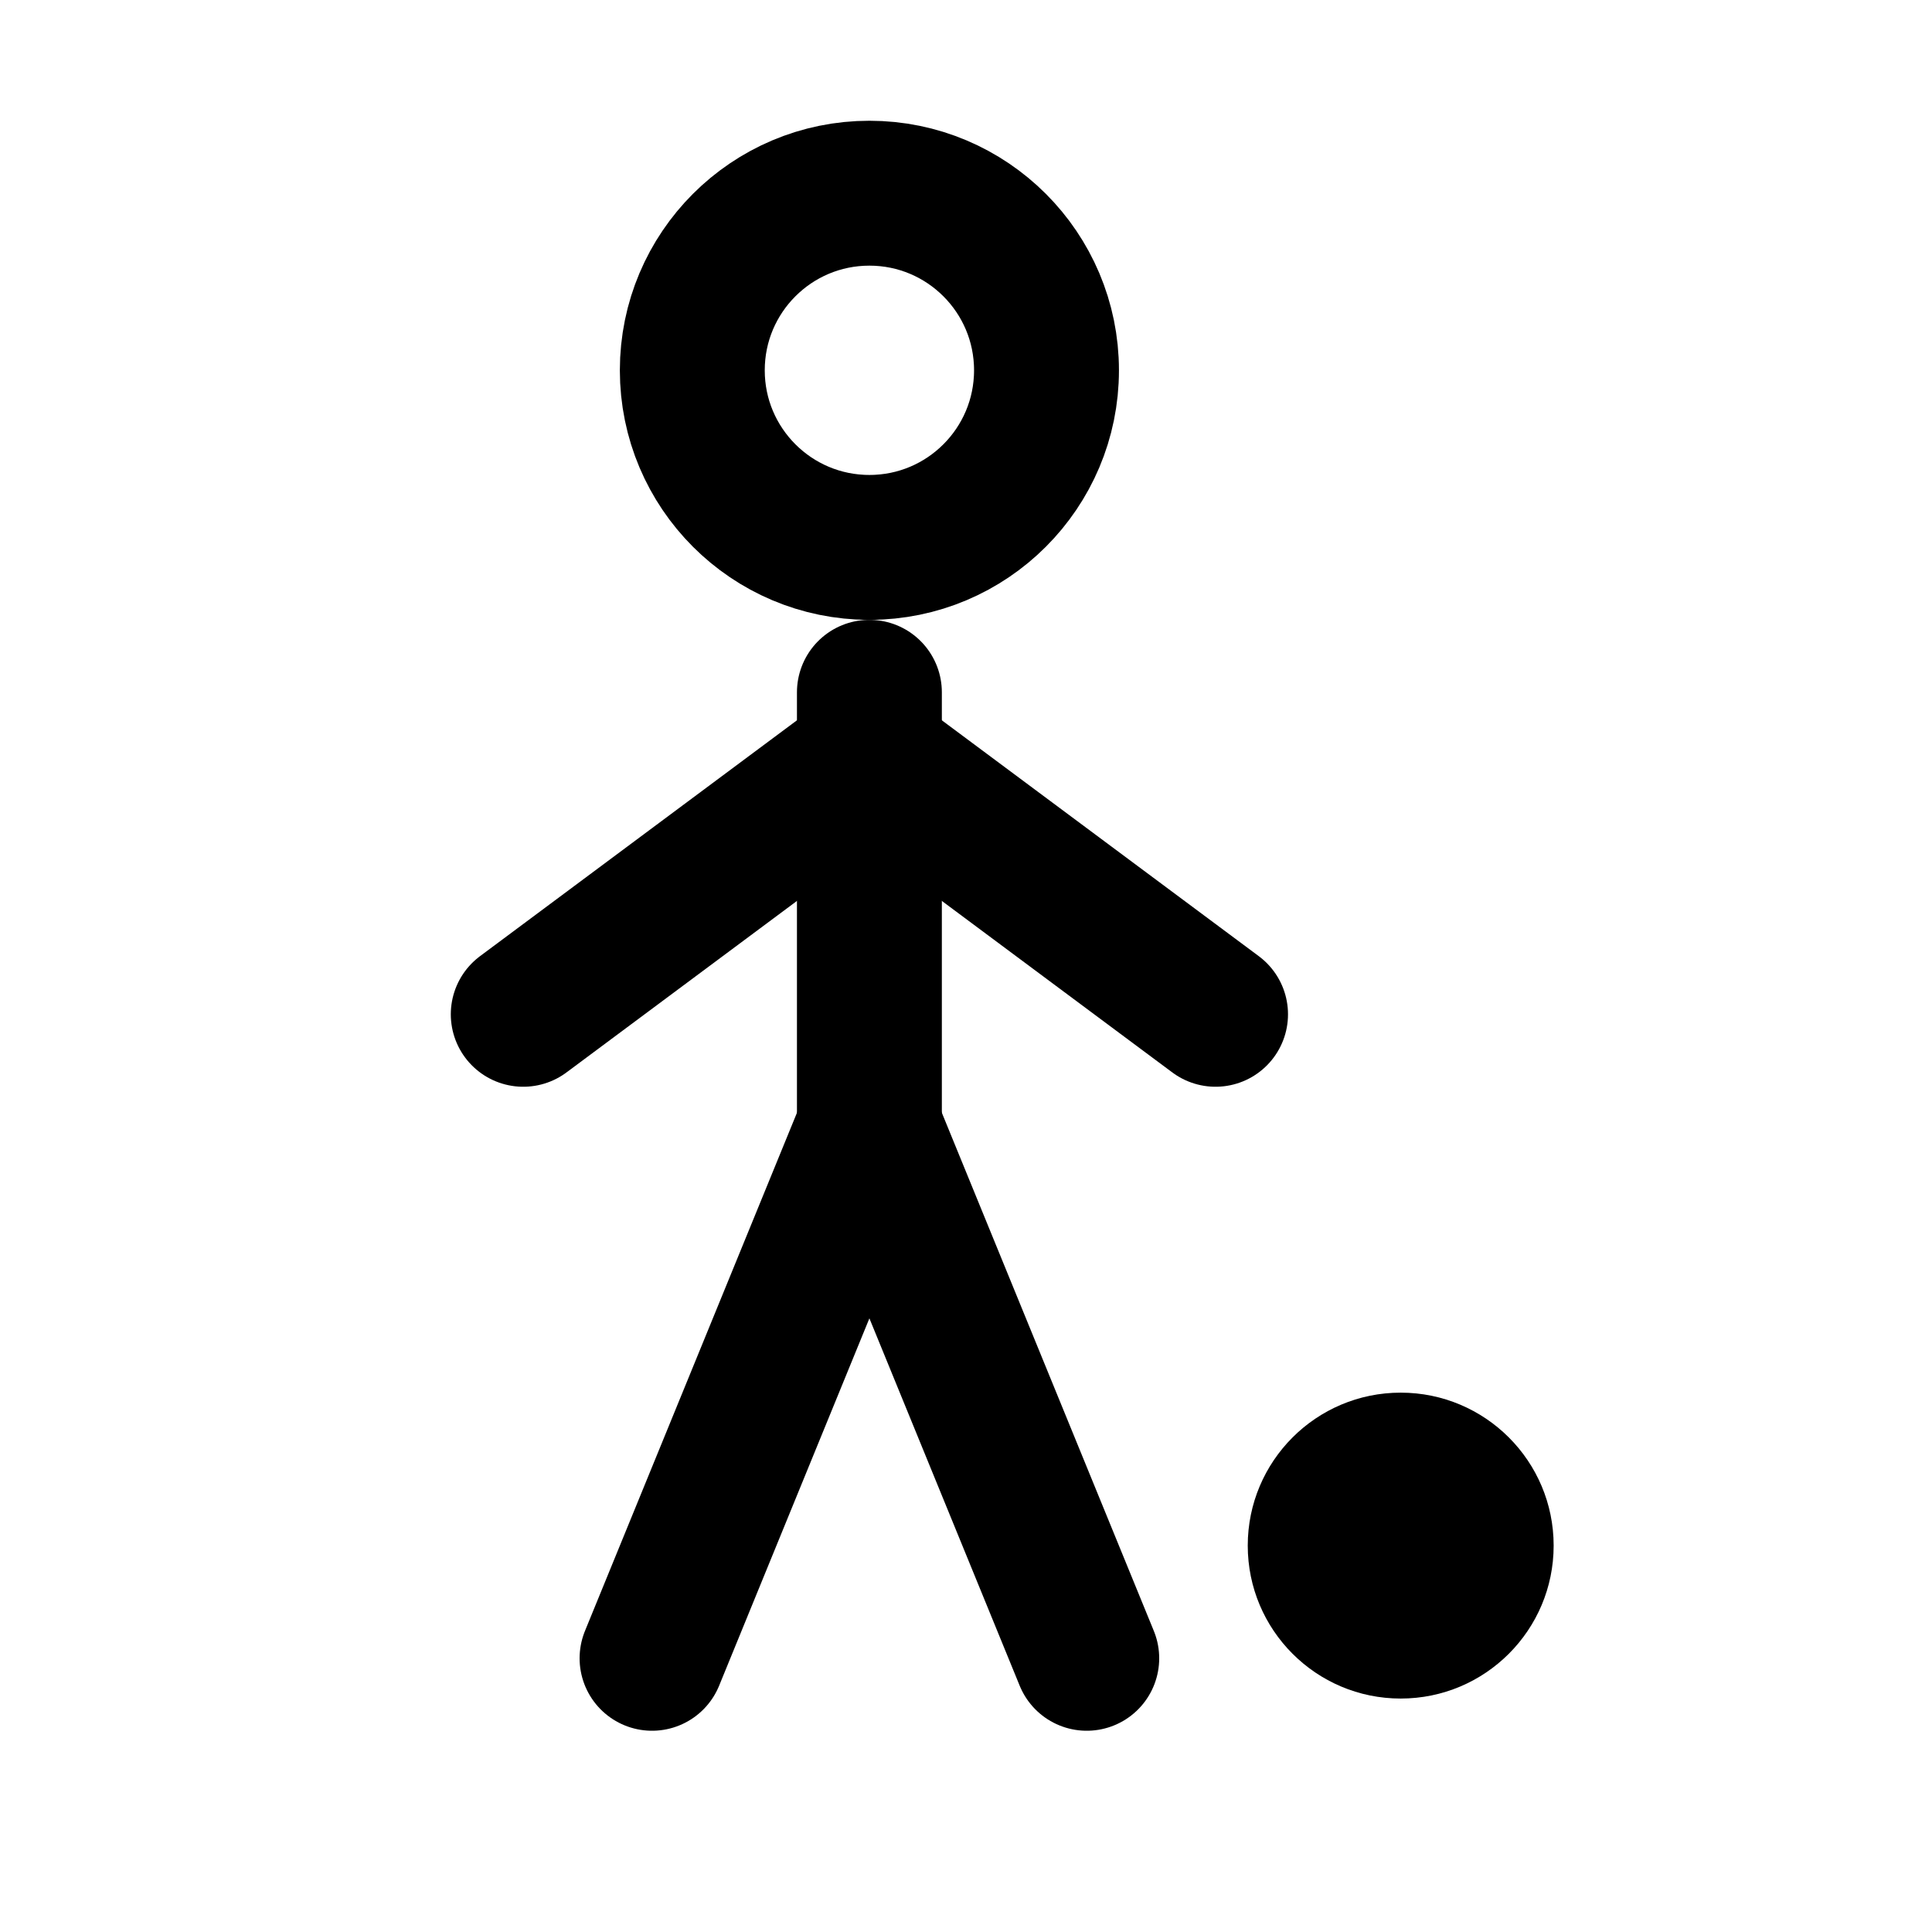
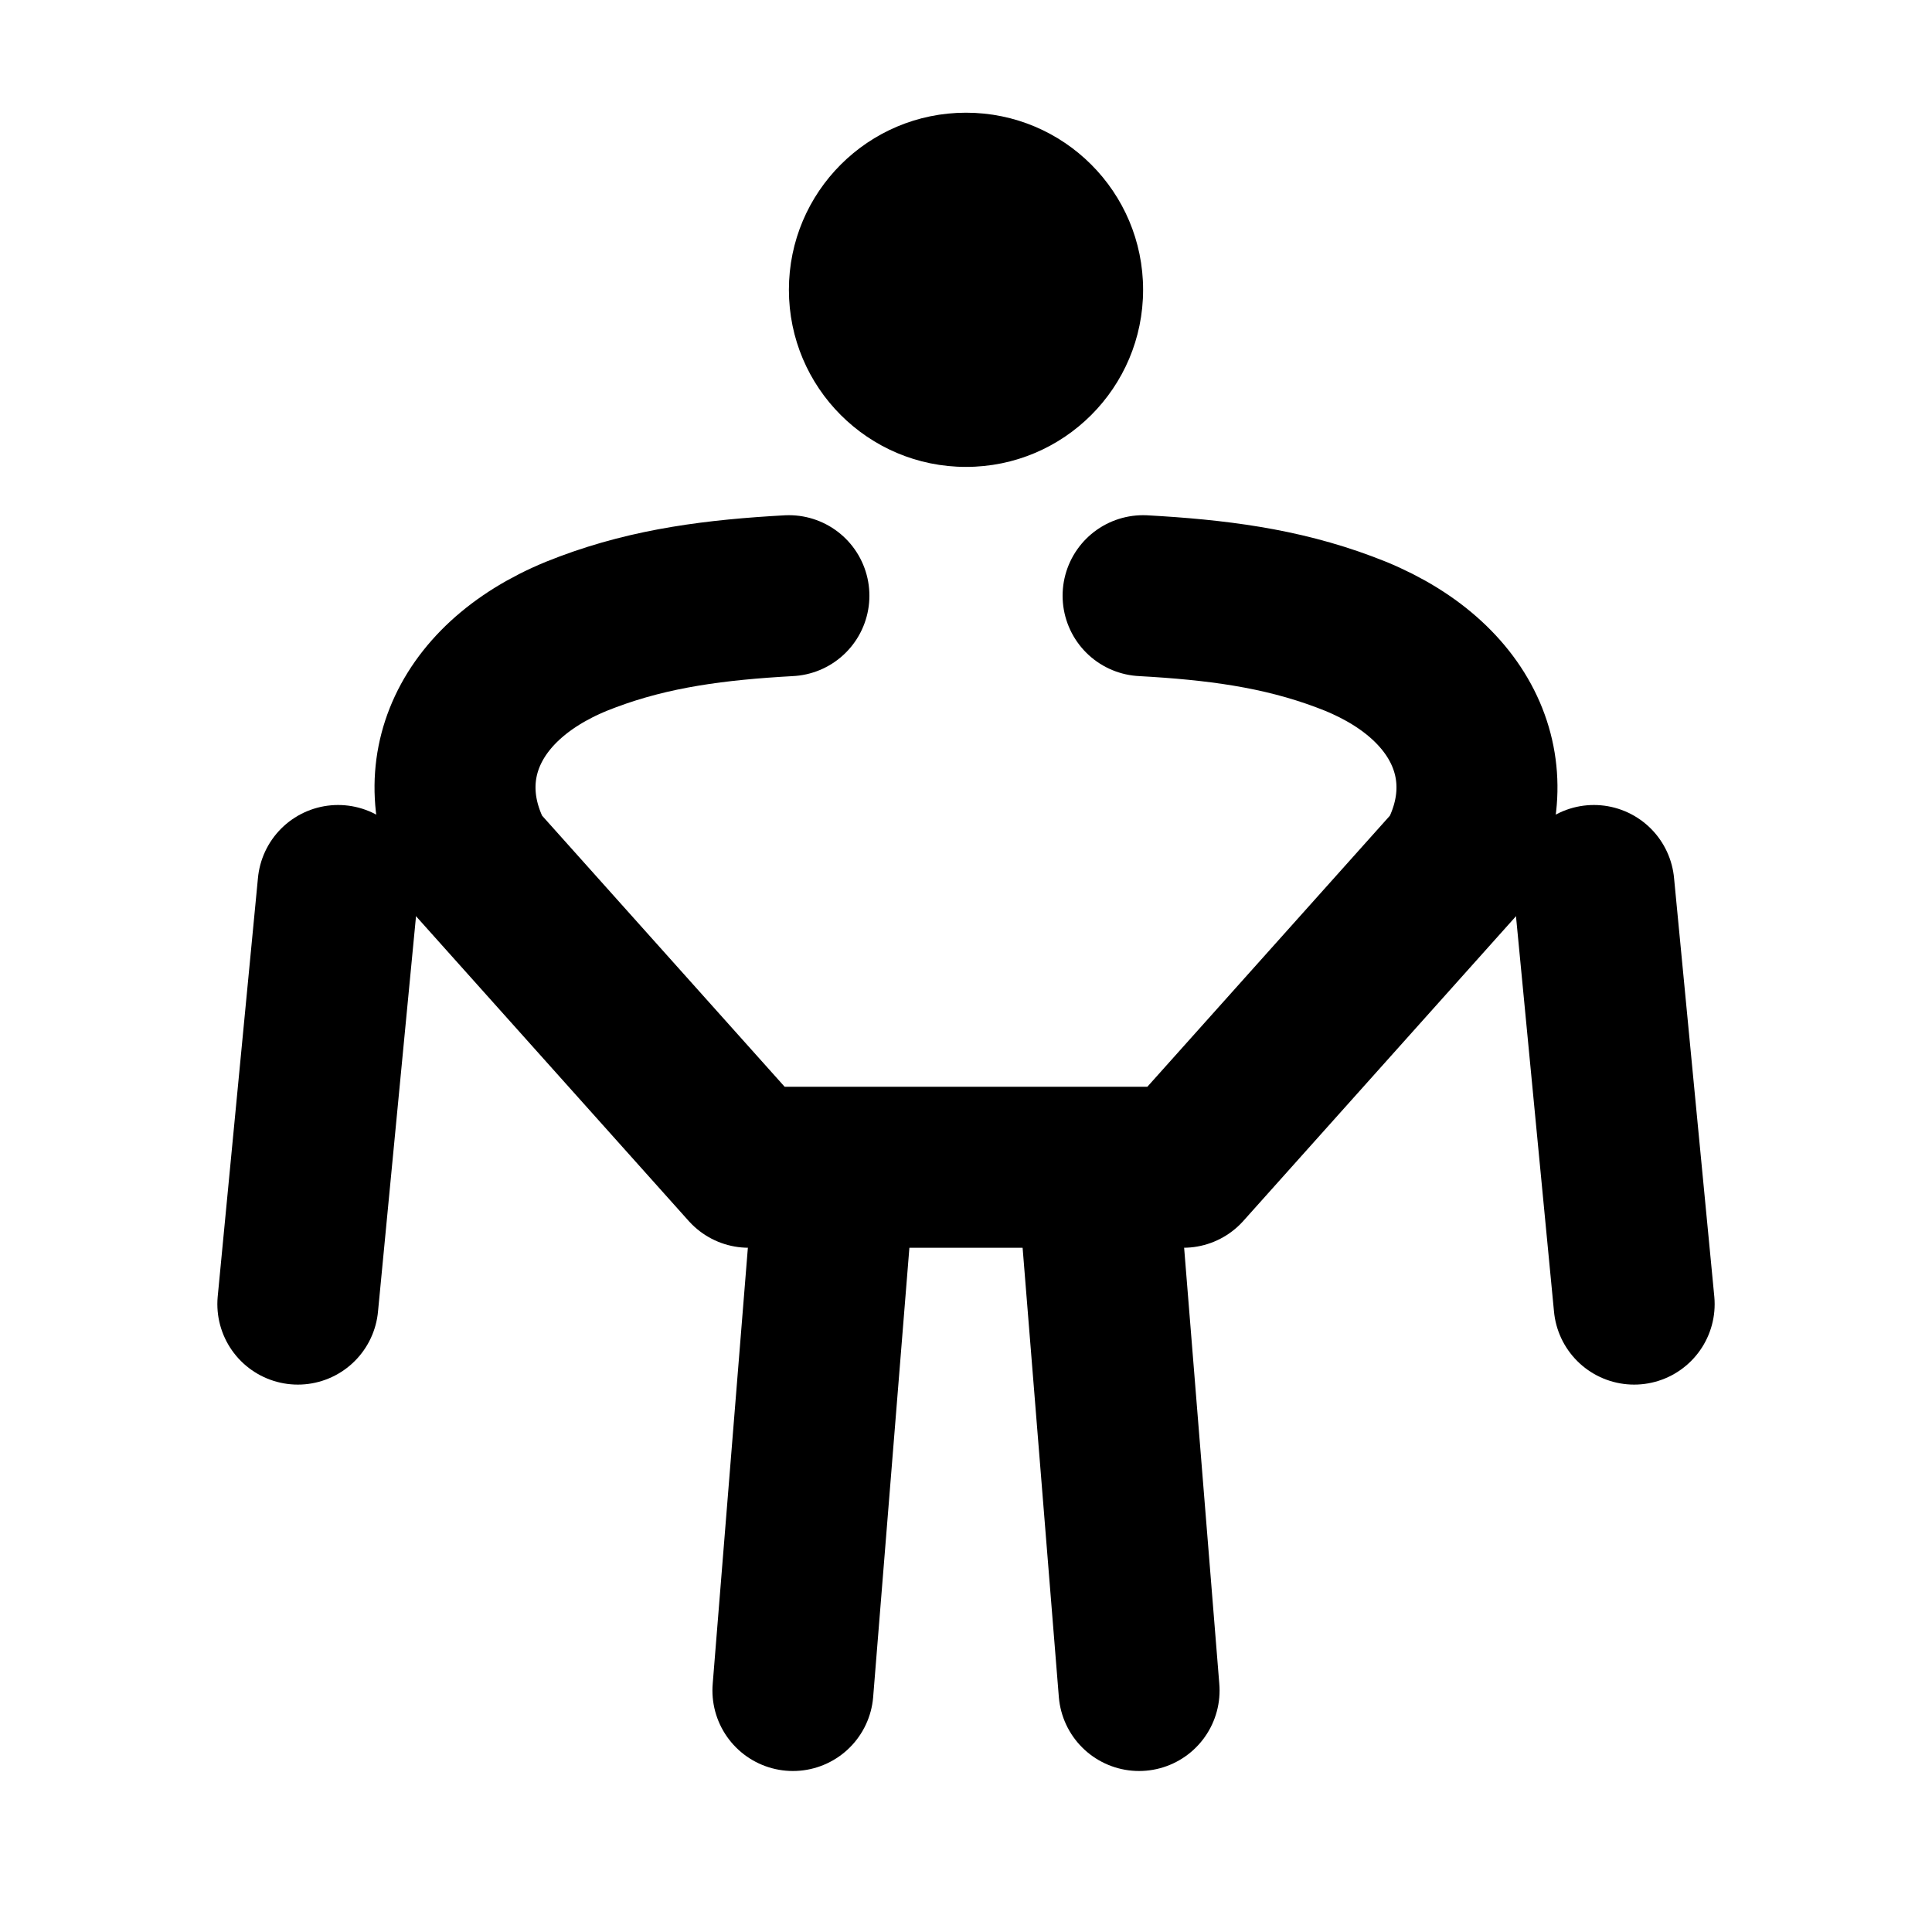
<svg xmlns="http://www.w3.org/2000/svg" width="24" height="24" viewBox="0 0 24 24">
-   <circle cx="10.8" cy="4.6" r="2.2" fill="none" stroke="#000000" stroke-width="1.8" stroke-linecap="round" stroke-linejoin="round" />
-   <path d="M10.8,8.6 V14" fill="none" stroke="#000000" stroke-width="1.8" stroke-linecap="round" stroke-linejoin="round" />
-   <path d="M6.5,12.6 L10.8,9.4 L15.1,12.6" fill="none" stroke="#000000" stroke-width="1.8" stroke-linecap="round" stroke-linejoin="round" />
-   <path d="M8.1,20.6 L10.8,14 L13.5,20.6" fill="none" stroke="#000000" stroke-width="1.8" stroke-linecap="round" stroke-linejoin="round" />
-   <circle cx="17.4" cy="19.2" r="1.9" fill="#000000" stroke="none" />
+   <circle cx="12" cy="3.6" r="2.2" fill="#000000" stroke="none" />
+   <path d="M9.8,7.4 C8.9,7.45 8.1,7.55 7.3,7.85 C5.8,8.4 5.3,9.6 5.9,10.7 L9.3,14.5 L14.7,14.5 L18.1,10.7 C18.7,9.6 18.2,8.4 16.7,7.85 C15.9,7.55 15.1,7.45 14.2,7.4" fill="none" stroke="#000000" stroke-width="2" stroke-linecap="round" stroke-linejoin="round" />
+   <path d="M4.2,11 L3.7,16.2" fill="none" stroke="#000000" stroke-width="2" stroke-linecap="round" stroke-linejoin="round" />
+   <path d="M10.35,14.8 L9.85,21" fill="none" stroke="#000000" stroke-width="2" stroke-linecap="round" stroke-linejoin="round" />
+   <path d="M19.8,11 L20.3,16.2" fill="none" stroke="#000000" stroke-width="2" stroke-linecap="round" stroke-linejoin="round" />
+   <path d="M13.65,14.8 L14.15,21" fill="none" stroke="#000000" stroke-width="2" stroke-linecap="round" stroke-linejoin="round" />
</svg>
